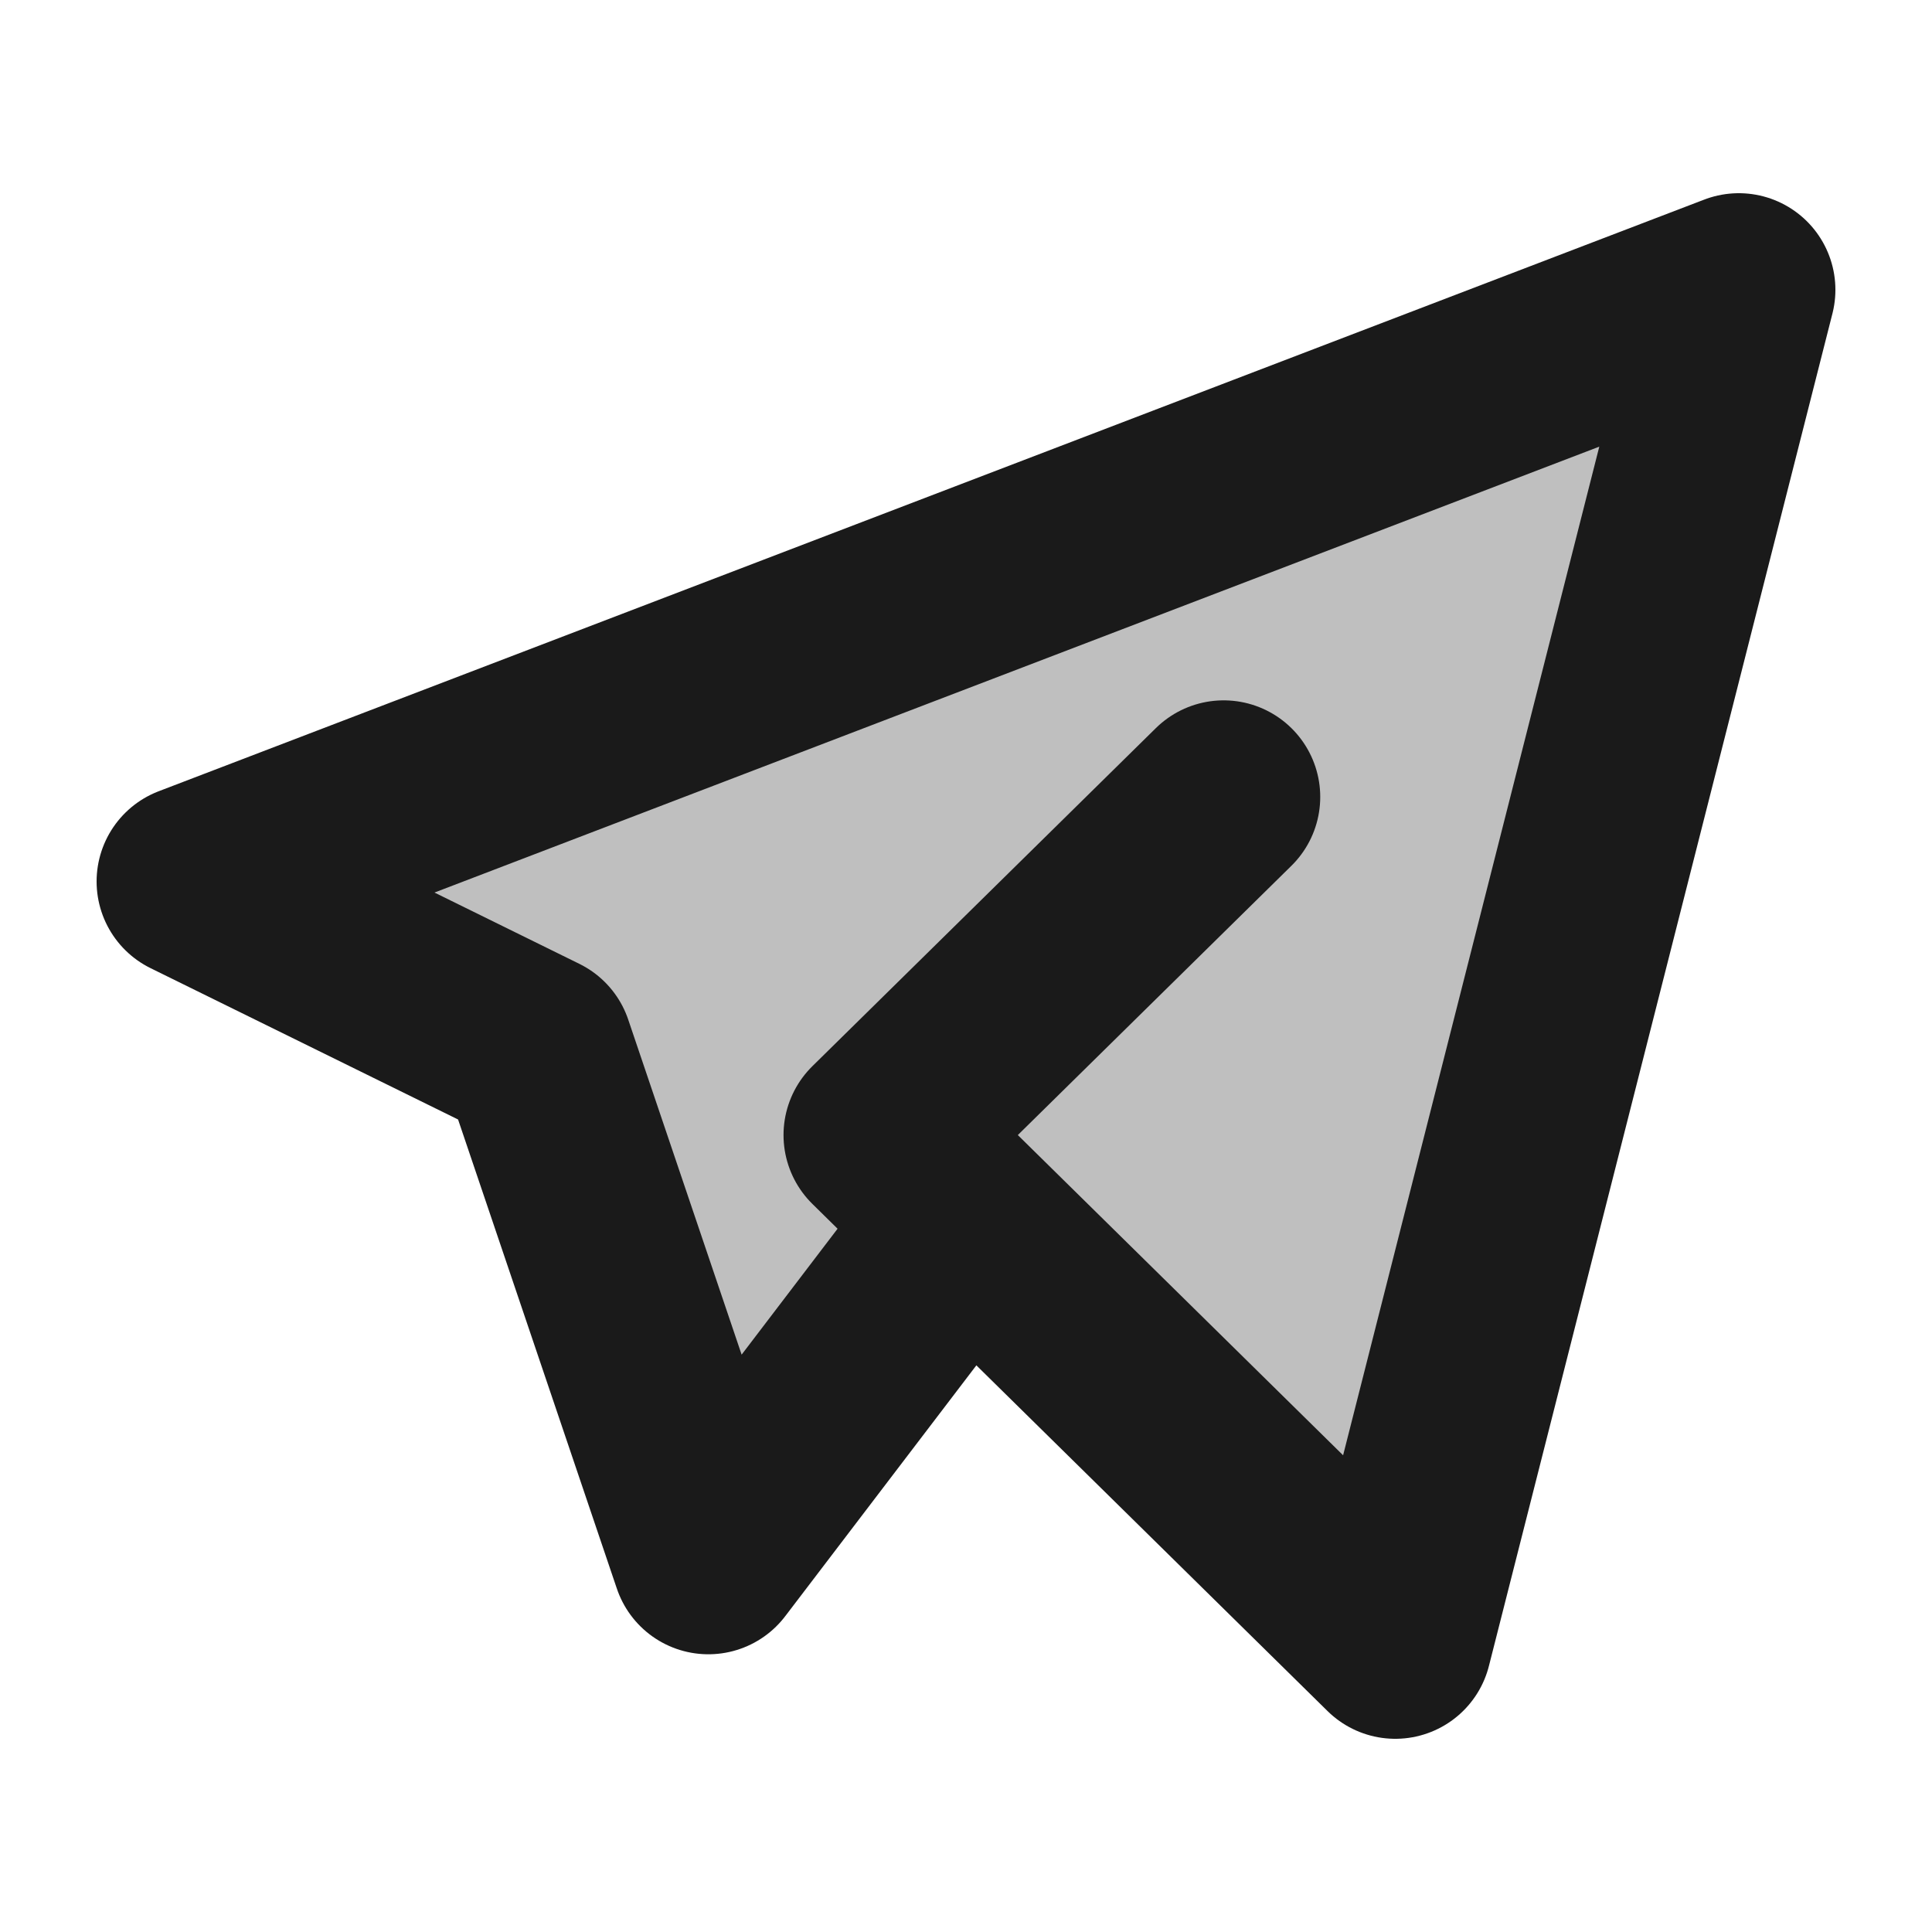
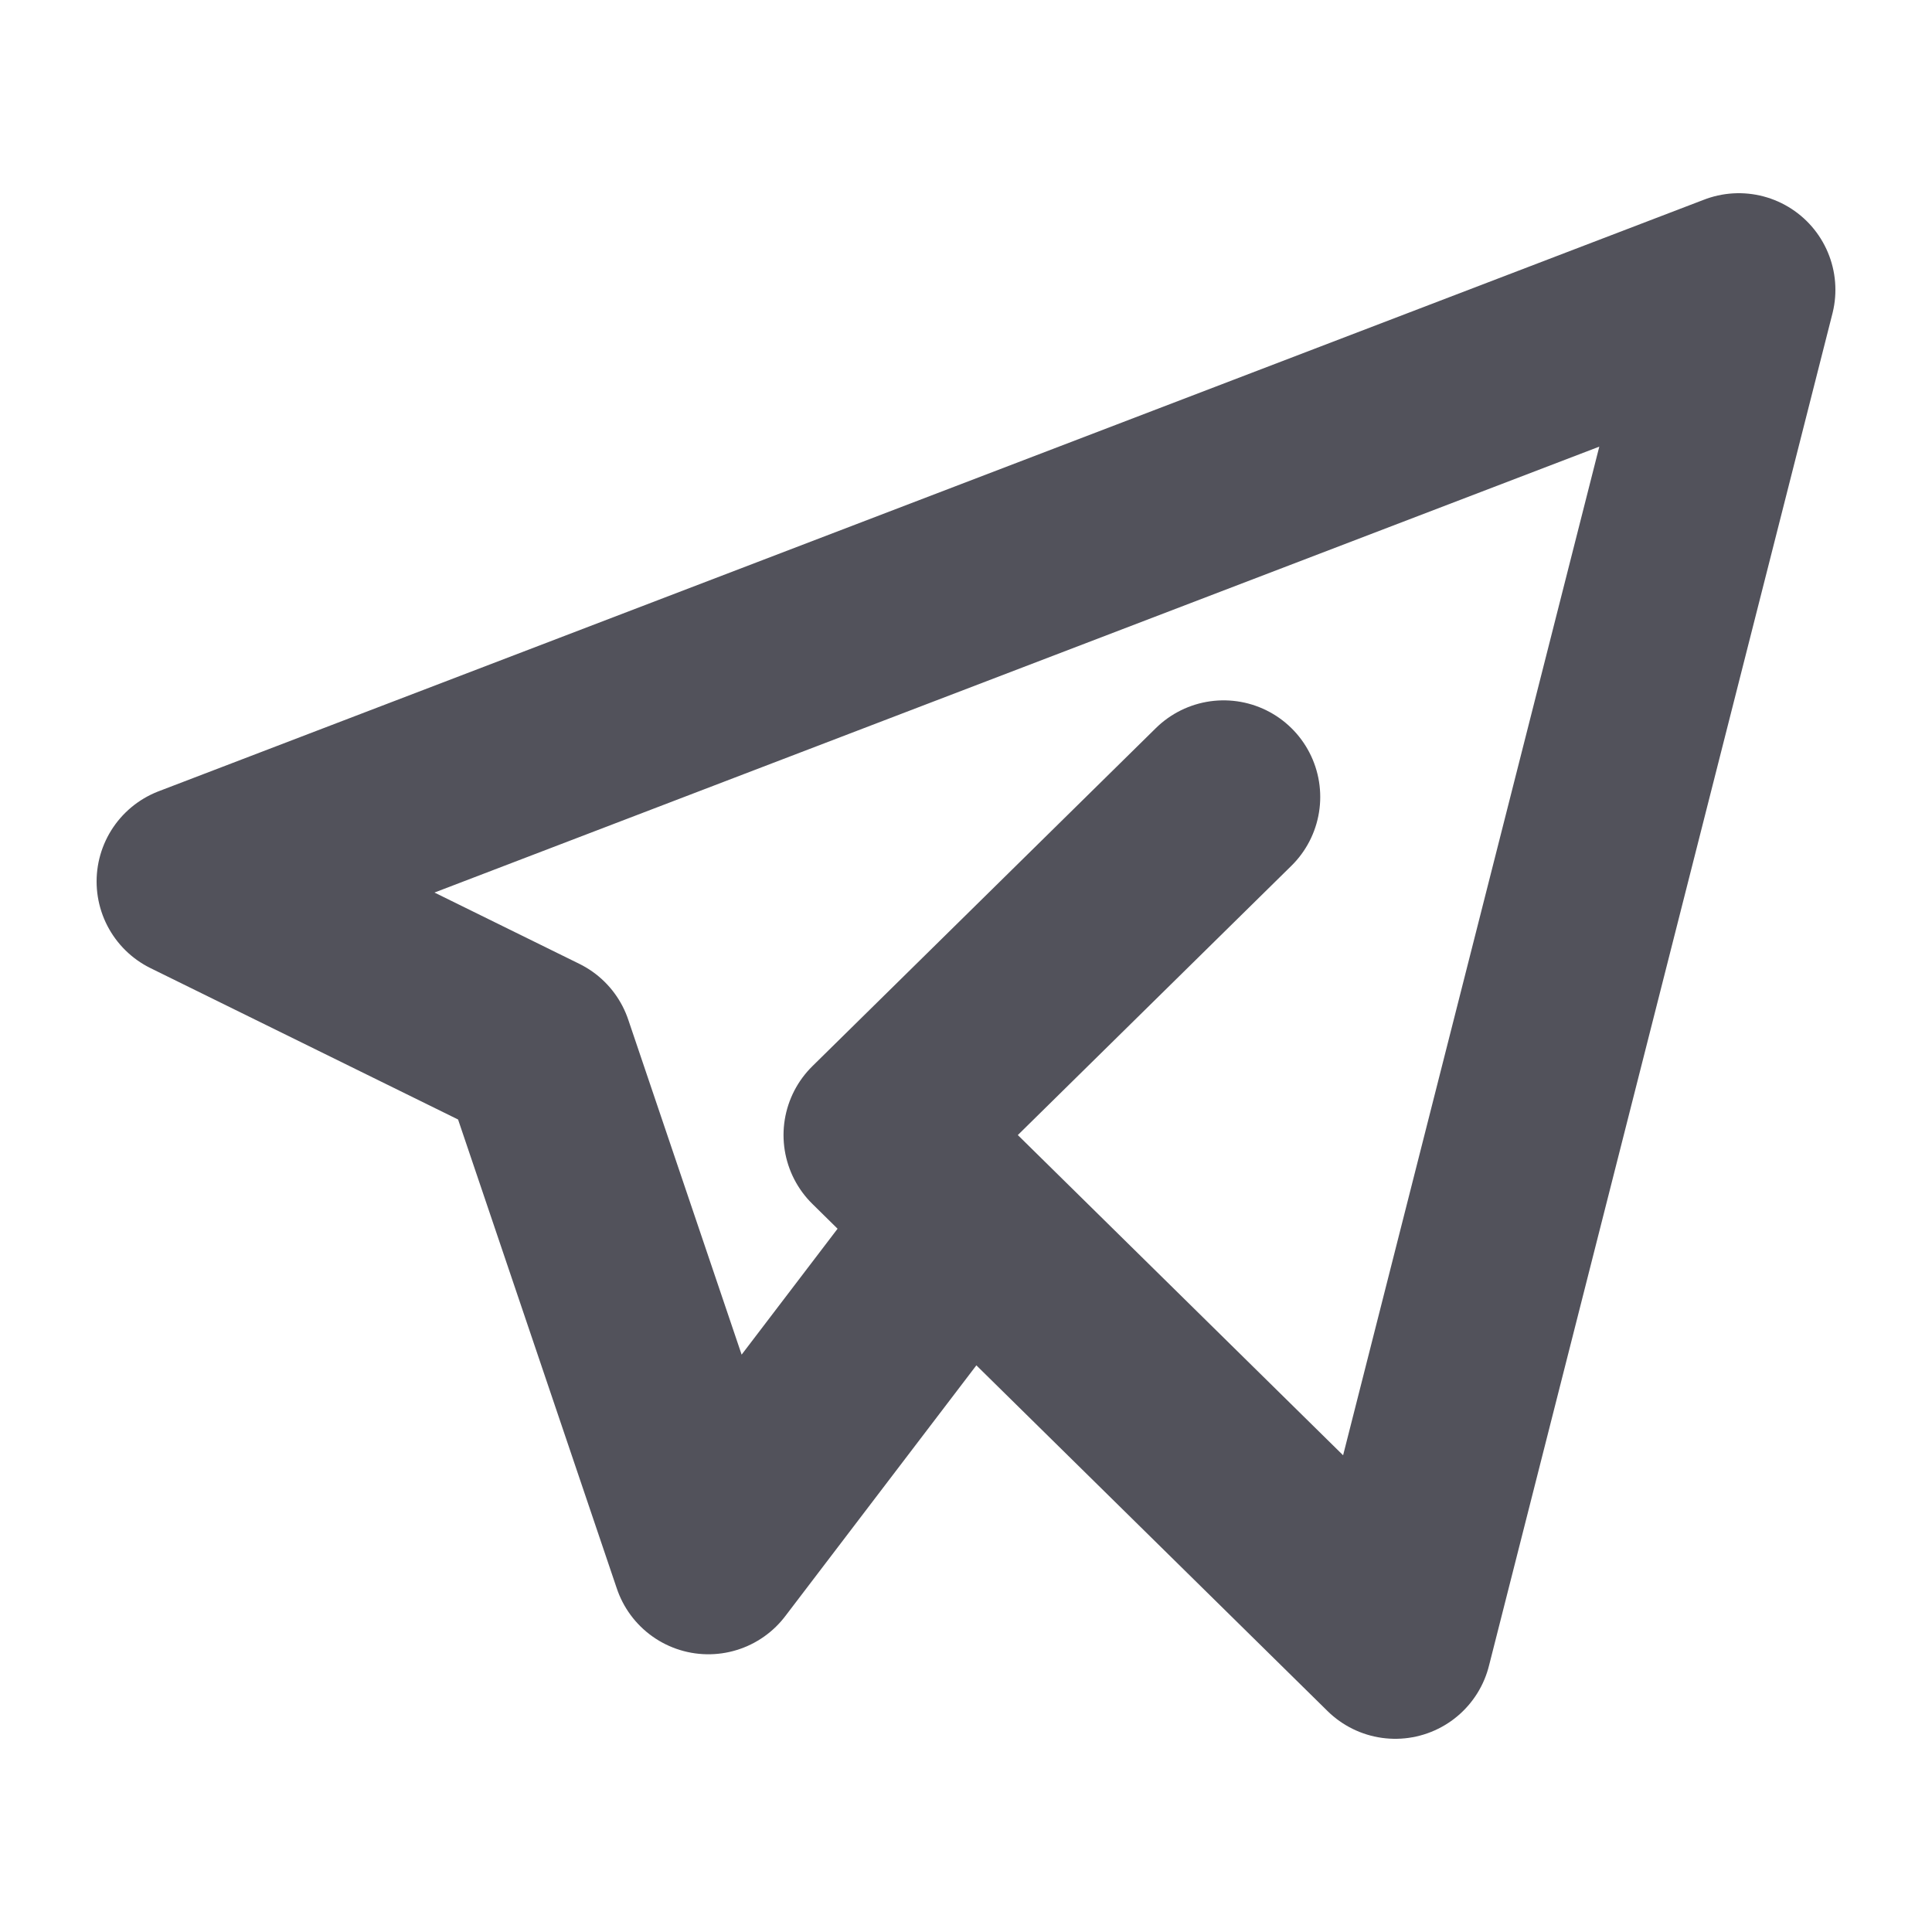
<svg xmlns="http://www.w3.org/2000/svg" width="20" height="20" viewBox="0 0 20 20" fill="none">
-   <path d="M12.667 8.25L9.111 11.75L14.444 17L18 3L2 9.125L5.556 10.875L7.333 16.125L10 12.625" fill="black" fill-opacity="0.25" stroke-width="2" stroke-linecap="round" stroke-linejoin="round" stroke="#1A1A1A" />
+   <path d="M12.667 8.25L9.111 11.75L14.444 17L18 3L2 9.125L5.556 10.875L7.333 16.125L10 12.625" stroke-width="2" stroke-linecap="round" stroke-linejoin="round" stroke="#52525B" />
</svg>
